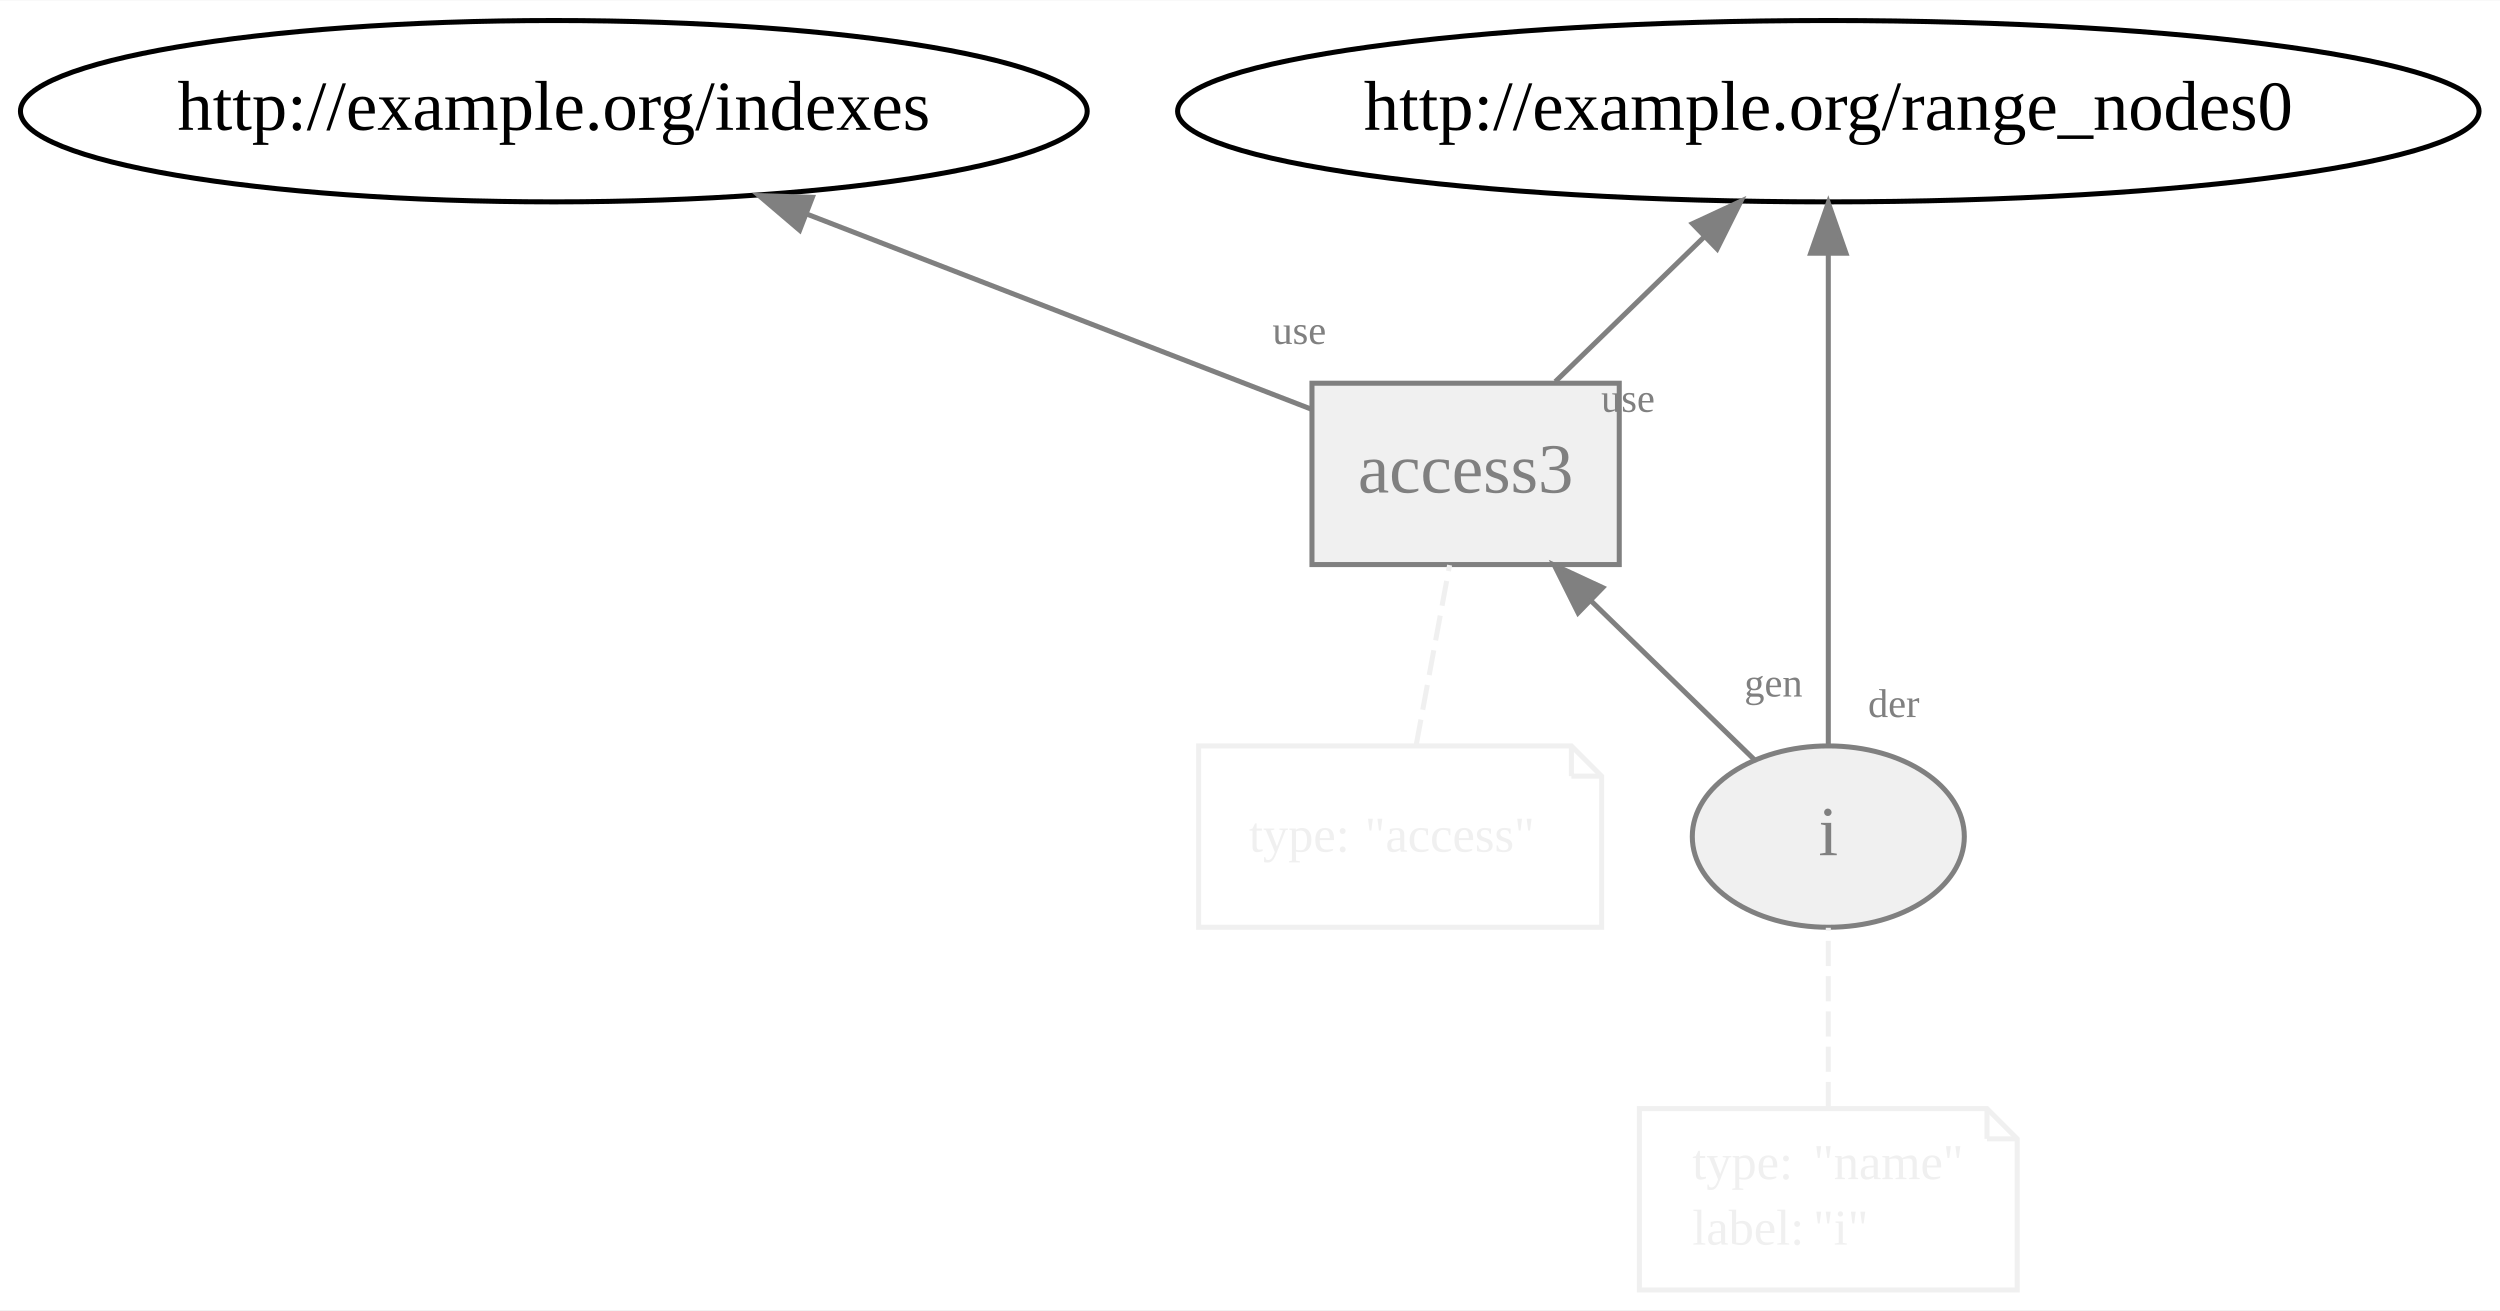
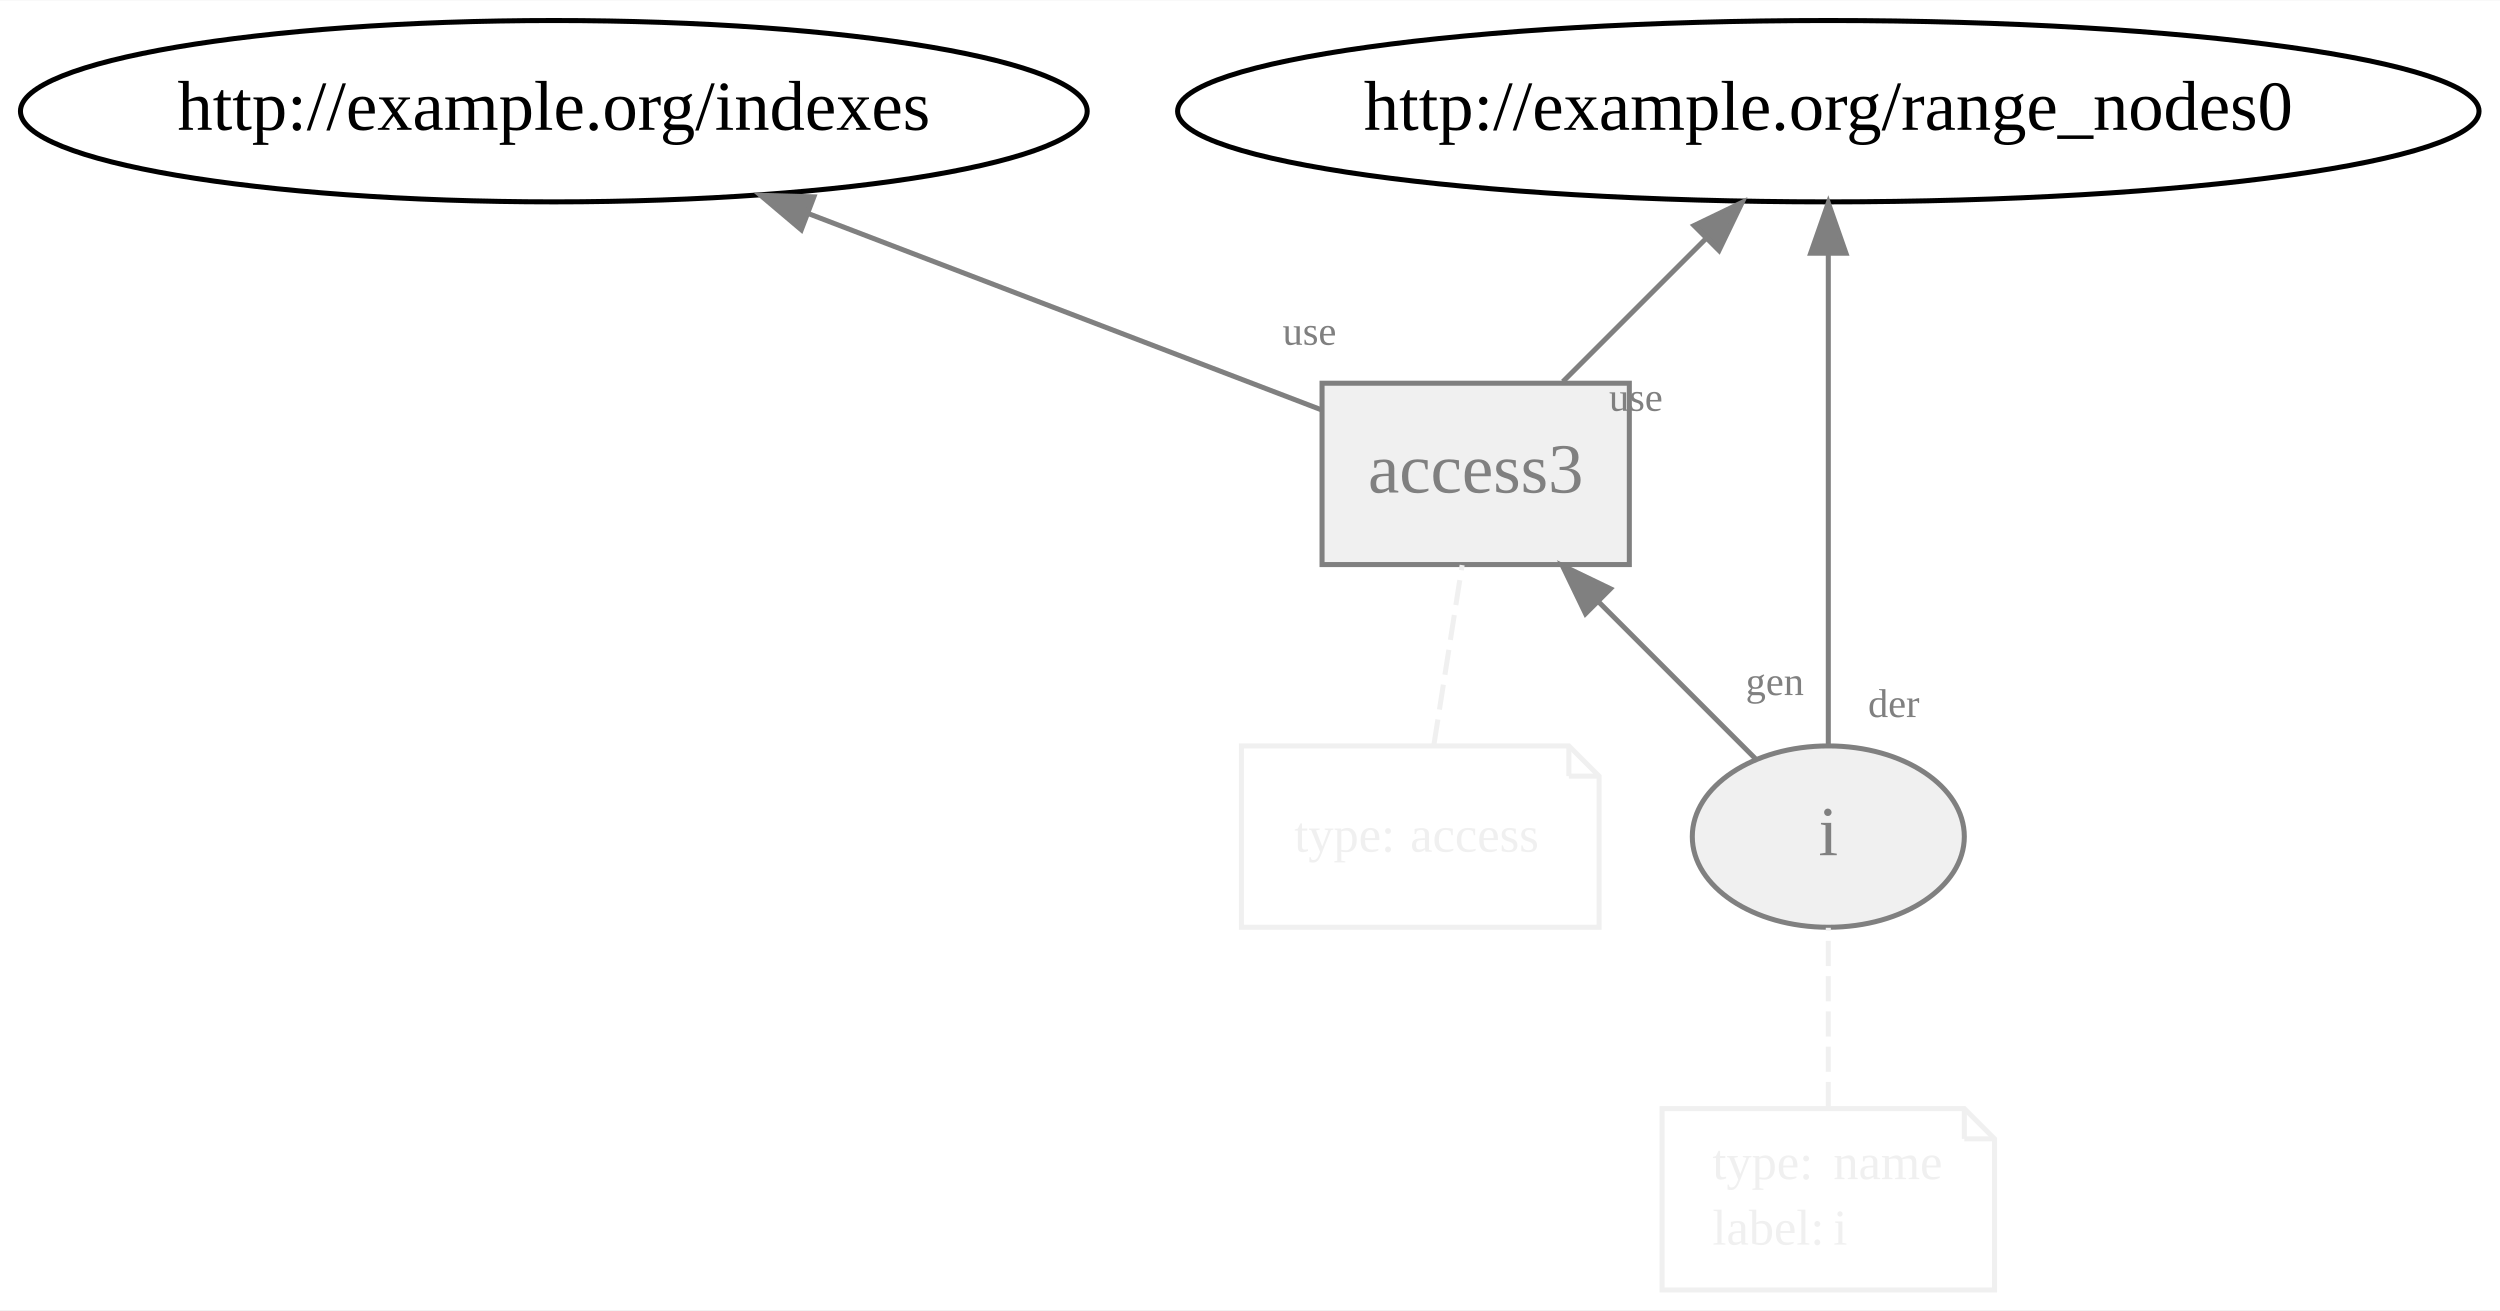
<svg xmlns="http://www.w3.org/2000/svg" xmlns:xlink="http://www.w3.org/1999/xlink" width="496pt" height="260pt" viewBox="0.00 0.00 496.28 260.00">
  <g id="graph0" class="graph" transform="scale(1 1) rotate(0) translate(4 256)">
    <polygon fill="white" stroke="none" points="-4,4 -4,-256 492.279,-256 492.279,4 -4,4" />
    <g id="node1" class="node">
      <g id="a_node1">
        <a xlink:href="http://example.org/i" xlink:title="i">
          <ellipse fill="#f0f0f0" stroke="gray" cx="358.941" cy="-90" rx="27" ry="18" />
          <text text-anchor="middle" x="358.941" y="-86.3" font-family="Times New Roman,serif" font-size="14.00" fill="gray">i</text>
        </a>
      </g>
    </g>
    <g id="node3" class="node">
      <g id="a_node3">
        <a xlink:href="http://example.org/access3" xlink:title="access3">
-           <polygon fill="#f0f0f0" stroke="gray" points="317.441,-180 256.441,-180 256.441,-144 317.441,-144 317.441,-180" />
-           <text text-anchor="middle" x="286.941" y="-158.3" font-family="Times New Roman,serif" font-size="14.00" fill="gray">access3</text>
+           <polygon fill="#f0f0f0" stroke="gray" points="319.441,-180 258.441,-180 258.441,-144 319.441,-144 319.441,-180" />
+           <text text-anchor="middle" x="288.941" y="-158.3" font-family="Times New Roman,serif" font-size="14.00" fill="gray">access3</text>
        </a>
      </g>
    </g>
    <g id="edge5" class="edge">
-       <path fill="none" stroke="gray" d="M344.37,-105.166C335.022,-114.254 322.643,-126.29 311.772,-136.859" />
-       <polygon fill="gray" stroke="gray" points="309.272,-134.407 304.542,-143.887 314.152,-139.426 309.272,-134.407" />
-       <text text-anchor="middle" x="348.048" y="-117.808" font-family="Times New Roman,serif" font-size="8.00" fill="gray">gen</text>
+       <path fill="none" stroke="gray" d="M344.437,-105.504C335.478,-114.462 323.754,-126.187 313.391,-136.55" />
+       <polygon fill="gray" stroke="gray" points="310.741,-134.25 306.144,-143.796 315.69,-139.2 310.741,-134.25" />
+       <text text-anchor="middle" x="348.319" y="-118.093" font-family="Times New Roman,serif" font-size="8.00" fill="gray">gen</text>
    </g>
    <g id="node5" class="node">
      <ellipse fill="none" stroke="black" cx="358.941" cy="-234" rx="129.177" ry="18" />
      <text text-anchor="middle" x="358.941" y="-230.3" font-family="Times New Roman,serif" font-size="14.00">http://example.org/range_nodes0</text>
    </g>
    <g id="edge4" class="edge">
      <path fill="none" stroke="gray" d="M358.941,-108.129C358.941,-132.33 358.941,-176.789 358.941,-205.607" />
      <polygon fill="gray" stroke="gray" points="355.441,-205.811 358.941,-215.811 362.441,-205.811 355.441,-205.811" />
      <text text-anchor="middle" x="371.931" y="-113.729" font-family="Times New Roman,serif" font-size="8.00" fill="gray">der</text>
    </g>
    <g id="node2" class="node">
-       <polygon fill="none" stroke="#f0f0f0" points="390.441,-36 321.441,-36 321.441,-0 396.441,-0 396.441,-30 390.441,-36" />
-       <polyline fill="none" stroke="#f0f0f0" points="390.441,-36 390.441,-30 " />
-       <polyline fill="none" stroke="#f0f0f0" points="396.441,-30 390.441,-30 " />
-       <text text-anchor="start" x="331.941" y="-22" font-family="Times New Roman,serif" font-size="10.00" fill="#f0f0f0">type:</text>
-       <text text-anchor="start" x="355.941" y="-22" font-family="Times New Roman,serif" font-size="10.00" fill="#f0f0f0">"name"</text>
-       <text text-anchor="start" x="331.941" y="-9" font-family="Times New Roman,serif" font-size="10.00" fill="#f0f0f0">label:</text>
-       <text text-anchor="start" x="355.941" y="-9" font-family="Times New Roman,serif" font-size="10.00" fill="#f0f0f0">"i"</text>
+       <polygon fill="none" stroke="#f0f0f0" points="385.941,-36 325.941,-36 325.941,-0 391.941,-0 391.941,-30 385.941,-36" />
+       <polyline fill="none" stroke="#f0f0f0" points="385.941,-36 385.941,-30 " />
+       <polyline fill="none" stroke="#f0f0f0" points="391.941,-30 385.941,-30 " />
+       <text text-anchor="start" x="335.941" y="-22" font-family="Times New Roman,serif" font-size="10.00" fill="#f0f0f0">type:</text>
+       <text text-anchor="start" x="359.941" y="-22" font-family="Times New Roman,serif" font-size="10.00" fill="#f0f0f0">name</text>
+       <text text-anchor="start" x="335.941" y="-9" font-family="Times New Roman,serif" font-size="10.00" fill="#f0f0f0">label:</text>
+       <text text-anchor="start" x="359.941" y="-9" font-family="Times New Roman,serif" font-size="10.00" fill="#f0f0f0">i</text>
    </g>
    <g id="edge1" class="edge">
      <path fill="none" stroke="#f0f0f0" stroke-dasharray="5,2" d="M358.941,-36.303C358.941,-47.154 358.941,-61.083 358.941,-71.896" />
    </g>
    <g id="edge3" class="edge">
-       <path fill="none" stroke="gray" d="M304.738,-180.303C313.61,-188.929 324.484,-199.5 334.157,-208.905" />
-       <polygon fill="gray" stroke="gray" points="331.986,-211.676 341.596,-216.137 336.866,-206.657 331.986,-211.676" />
-       <text text-anchor="middle" x="319.171" y="-174.317" font-family="Times New Roman,serif" font-size="8.00" fill="gray">use</text>
+       <path fill="none" stroke="gray" d="M306.244,-180.303C314.806,-188.865 325.284,-199.344 334.636,-208.696" />
+       <polygon fill="gray" stroke="gray" points="332.29,-211.299 341.836,-215.896 337.24,-206.35 332.29,-211.299" />
+       <text text-anchor="middle" x="320.733" y="-174.521" font-family="Times New Roman,serif" font-size="8.00" fill="gray">use</text>
    </g>
    <g id="node6" class="node">
      <ellipse fill="none" stroke="black" cx="105.941" cy="-234" rx="105.881" ry="18" />
      <text text-anchor="middle" x="105.941" y="-230.3" font-family="Times New Roman,serif" font-size="14.00">http://example.org/indexes</text>
    </g>
    <g id="edge6" class="edge">
-       <path fill="none" stroke="gray" d="M256.236,-174.875C228.907,-185.444 188.408,-201.106 156.335,-213.511" />
-       <polygon fill="gray" stroke="gray" points="154.739,-210.375 146.675,-217.246 157.264,-216.904 154.739,-210.375" />
-       <text text-anchor="middle" x="253.927" y="-187.796" font-family="Times New Roman,serif" font-size="8.00" fill="gray">use</text>
+       <path fill="none" stroke="gray" d="M258.311,-174.716C230.528,-185.344 189.044,-201.212 156.373,-213.709" />
+       <polygon fill="gray" stroke="gray" points="155.067,-210.461 146.977,-217.303 157.568,-216.999 155.067,-210.461" />
+       <text text-anchor="middle" x="255.947" y="-187.629" font-family="Times New Roman,serif" font-size="8.00" fill="gray">use</text>
    </g>
    <g id="node4" class="node">
-       <polygon fill="none" stroke="#f0f0f0" points="307.941,-108 233.941,-108 233.941,-72 313.941,-72 313.941,-102 307.941,-108" />
-       <polyline fill="none" stroke="#f0f0f0" points="307.941,-108 307.941,-102 " />
-       <polyline fill="none" stroke="#f0f0f0" points="313.941,-102 307.941,-102 " />
-       <text text-anchor="start" x="243.941" y="-87" font-family="Times New Roman,serif" font-size="10.00" fill="#f0f0f0">type:</text>
-       <text text-anchor="start" x="266.941" y="-87" font-family="Times New Roman,serif" font-size="10.00" fill="#f0f0f0">"access"</text>
+       <polygon fill="none" stroke="#f0f0f0" points="307.441,-108 242.441,-108 242.441,-72 313.441,-72 313.441,-102 307.441,-108" />
+       <polyline fill="none" stroke="#f0f0f0" points="307.441,-108 307.441,-102 " />
+       <polyline fill="none" stroke="#f0f0f0" points="313.441,-102 307.441,-102 " />
+       <text text-anchor="start" x="252.941" y="-87" font-family="Times New Roman,serif" font-size="10.00" fill="#f0f0f0">type:</text>
+       <text text-anchor="start" x="275.941" y="-87" font-family="Times New Roman,serif" font-size="10.00" fill="#f0f0f0">access</text>
    </g>
    <g id="edge2" class="edge">
-       <path fill="none" stroke="#f0f0f0" stroke-dasharray="5,2" d="M277.154,-108.303C279.169,-119.154 281.756,-133.083 283.764,-143.896" />
+       <path fill="none" stroke="#f0f0f0" stroke-dasharray="5,2" d="M280.66,-108.303C282.365,-119.154 284.554,-133.083 286.253,-143.896" />
    </g>
  </g>
</svg>
